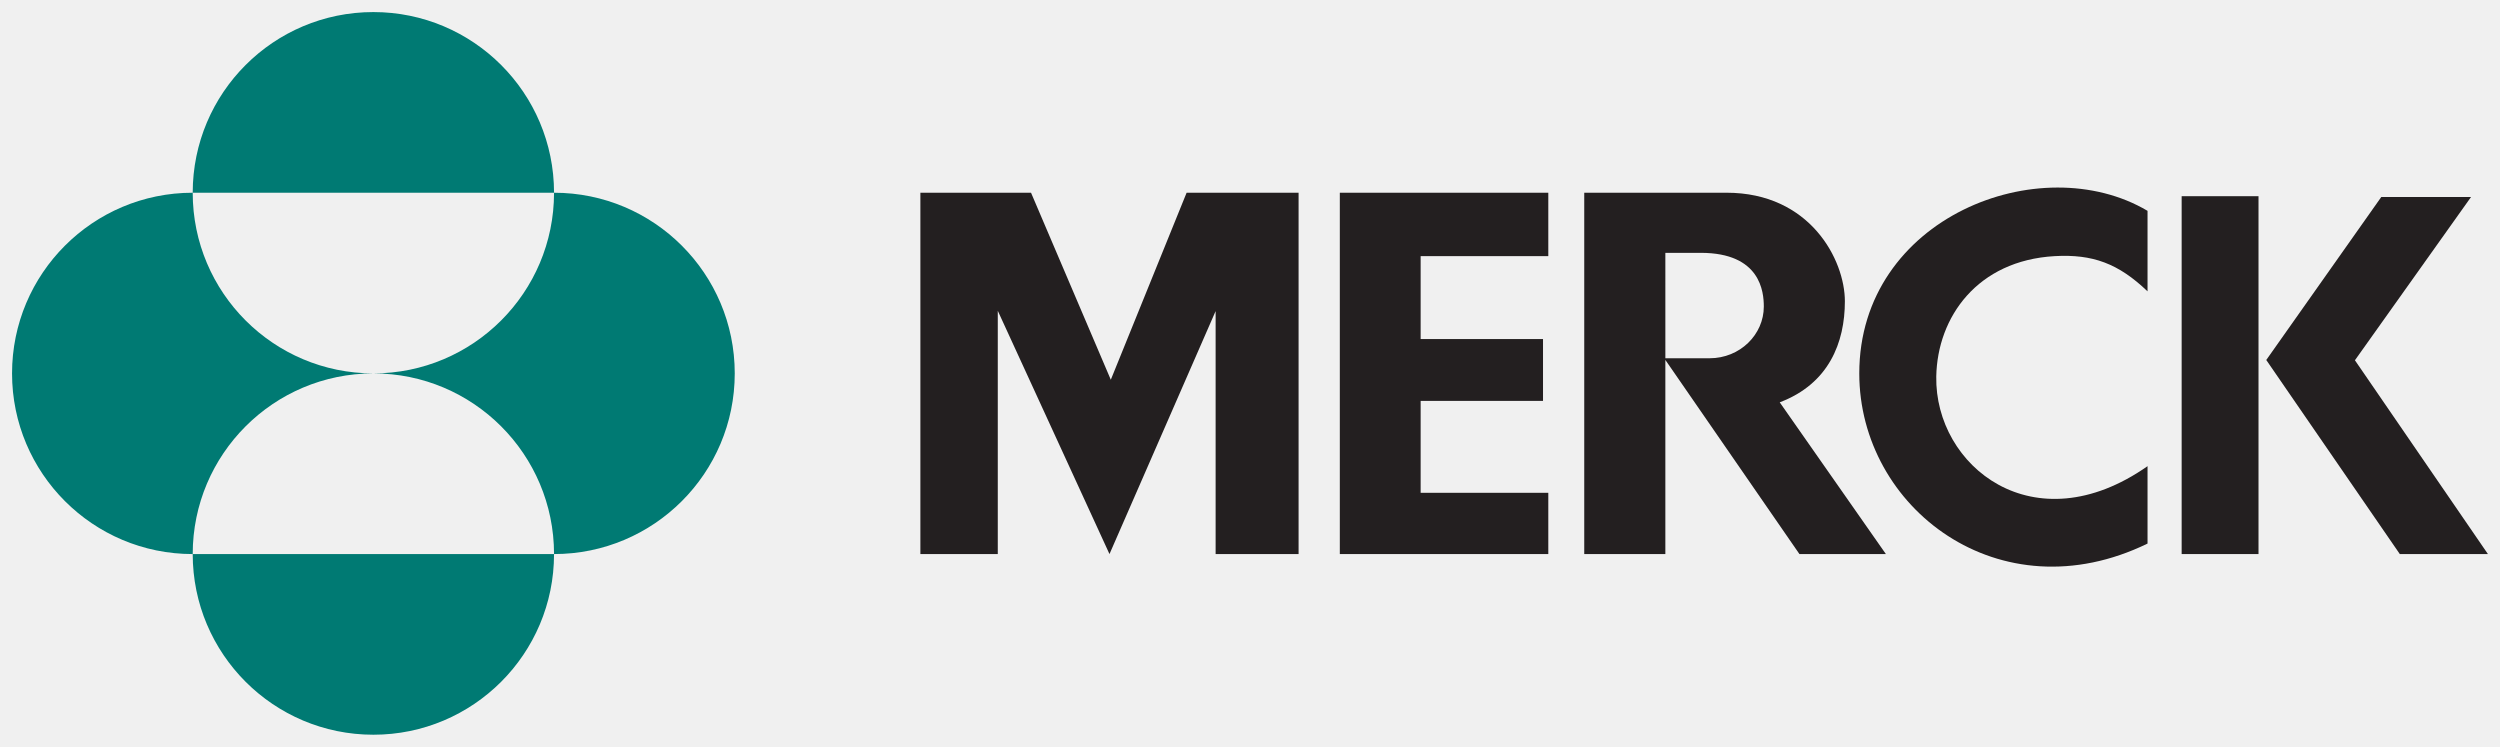
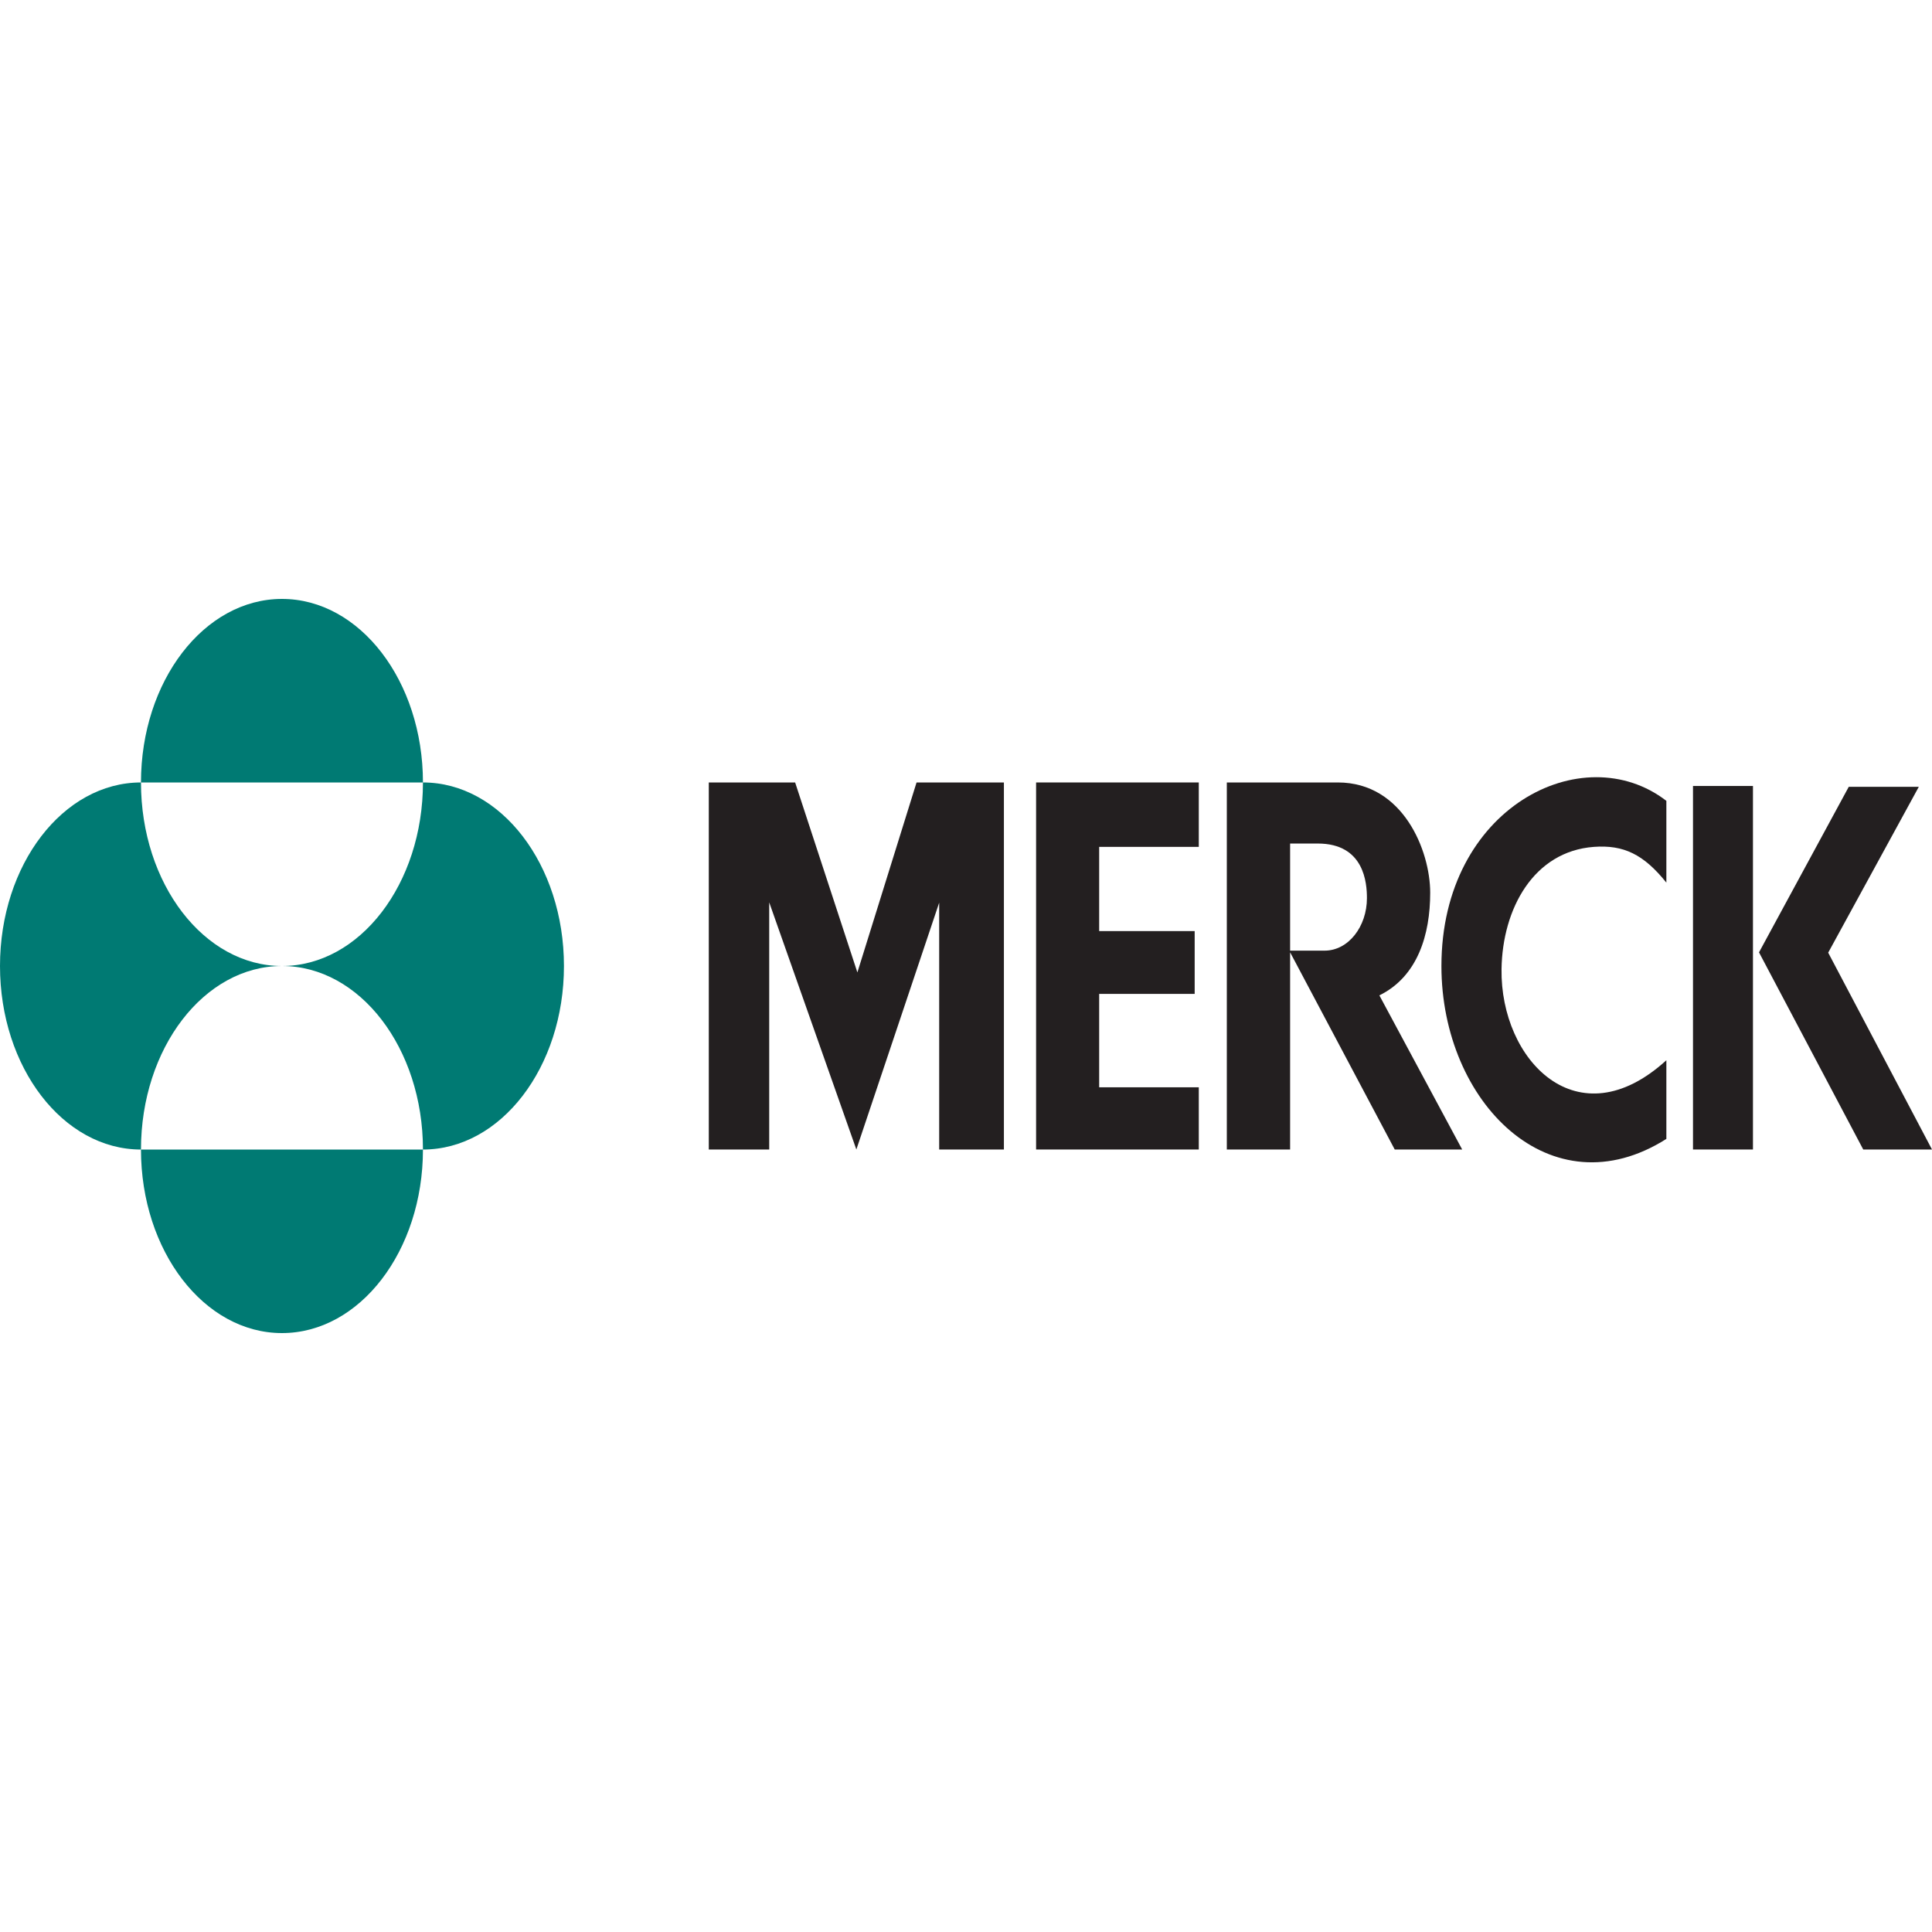
- <svg xmlns="http://www.w3.org/2000/svg" width="1037.774" height="310" preserveAspectRatio="xMidYMid" viewBox="0 0 1037.774 310">
-   <g transform="matrix(18.93341,0,0,18.93341,-1267.582,-2953.703) translate(0.2645845,-0.2645768)">
-     <path d="m 92.701,160.495 h 2.455 v 7.922 h -1.819 v -5.327 l -2.327,5.327 -2.449,-5.334 v 5.334 h -1.697 v -7.922 h 2.426 l 1.749,4.1 z" style="fill:#231f20;fill-opacity:1;fill-rule:nonzero;stroke:none;stroke-width:.353" />
-     <path d="m 96.06,160.495 v 7.922 h 4.571 v -1.343 H 97.832 v -2.015 h 2.683 v -1.356 H 97.832 v -1.818 h 2.799 v -1.39 z" style="fill:#231f20;fill-opacity:1;fill-rule:nonzero;stroke:none;stroke-width:.353" />
-     <path d="m 107.449,164.457 c 0,2.949 3.078,5.309 6.32,3.73 v -1.697 c -2.495,1.748 -4.667,-0.004 -4.632,-1.965 0.024,-1.304 0.9,-2.543 2.595,-2.64 0.833,-0.047 1.398,0.16 2.037,0.772 v -1.765 c -2.343,-1.389 -6.32,0.14 -6.32,3.565" style="fill:#231f20;fill-opacity:1;fill-rule:nonzero;stroke:none;stroke-width:.353" />
-     <path d="m 114.517,168.417 h 1.685 v -7.846 h -1.685 z" style="fill:#231f20;fill-opacity:1;fill-rule:nonzero;stroke:none;stroke-width:.353" />
-     <path d="m 118.316,164.168 2.546,-3.58 h -1.968 l -2.522,3.574 2.928,4.255 h 1.932 z" style="fill:#231f20;fill-opacity:1;fill-rule:nonzero;stroke:none;stroke-width:.353" />
-     <path d="m 383.316,606.594 v 29.941 h 6.721 v -16.086 l 11.109,16.086 h 7.164 l -8.795,-12.572 c 4.076,-1.541 5.398,-4.959 5.398,-8.375 0,-3.413 -2.865,-8.994 -9.807,-8.994 z m 6.721,4.982 h 2.934 c 4.96,0 5.225,3.242 5.225,4.453 0,2.313 -1.963,4.283 -4.496,4.283 h -3.662 z" style="fill:#231f20;fill-opacity:1;fill-rule:nonzero;stroke:none;stroke-width:1.333" transform="scale(0.2645833)" />
-     <path d="m 70.91,160.495 c 0,-2.188 1.774,-3.961 3.961,-3.961 2.188,0 3.961,1.773 3.961,3.961 z m 0,7.922 c 0,-2.188 1.774,-3.961 3.961,-3.961 -2.188,0 -3.961,-1.773 -3.961,-3.961 -2.188,0 -3.961,1.773 -3.961,3.961 0,2.188 1.773,3.961 3.961,3.961 m 0,0 c 0,2.188 1.774,3.961 3.961,3.961 2.188,0 3.961,-1.773 3.961,-3.961 z m 3.961,-3.961 c 2.188,0 3.961,1.774 3.961,3.961 2.188,0 3.962,-1.773 3.962,-3.961 0,-2.188 -1.774,-3.961 -3.962,-3.961 0,2.188 -1.773,3.961 -3.961,3.961" style="fill:#007a73;fill-opacity:1;fill-rule:nonzero;stroke:none;stroke-width:.353" />
-   </g>
+ <svg xmlns="http://www.w3.org/2000/svg" width="100" height="100" viewBox="0 0 100 100" fill="none">
+   <rect width="100" height="100" fill="white" />
+   <path d="M47.441 40.5H51.962V59.498H48.612V46.722L44.325 59.498L39.814 46.706V59.498H36.687V40.5H41.156L44.378 50.333L47.441 40.5Z" fill="#231F20" />
+   <path d="M53.628 40.5V59.498H62.049V56.278H56.893V51.444H61.836V48.193H56.893V43.834H62.049V40.5H53.628Z" fill="#231F20" />
+   <path d="M74.608 50.002C74.608 57.075 80.278 62.734 86.251 58.949V54.878C81.655 59.07 77.653 54.869 77.719 50.165C77.764 47.039 79.377 44.066 82.499 43.834C84.034 43.721 85.074 44.217 86.251 45.685V41.452C81.935 38.122 74.608 41.788 74.608 50.002Z" fill="#231F20" />
+   <path d="M87.629 59.498H90.733V40.682H87.629V59.498Z" fill="#231F20" />
+   <path d="M94.627 49.31L99.318 40.724H95.692L91.046 49.294L96.441 59.498H100L94.627 49.31Z" fill="#231F20" />
+   <path d="M63.5 40.5V59.498H66.776V49.291L72.191 59.498H75.682L71.396 51.521C73.382 50.543 74.027 48.374 74.027 46.207C74.027 44.041 72.63 40.5 69.247 40.5H63.5ZM66.776 43.661H68.206C70.623 43.661 70.752 45.718 70.752 46.487C70.752 47.955 69.796 49.205 68.561 49.205H66.776V43.661Z" fill="#231F20" />
+   <path d="M7.297 40.5C7.297 35.253 10.564 31 14.594 31C18.625 31 21.892 35.253 21.892 40.5H7.297ZM7.297 59.5C7.297 54.254 10.564 50 14.594 50C10.564 50 7.297 45.747 7.297 40.5C3.267 40.5 0 44.753 0 50C0 55.248 3.267 59.5 7.297 59.5ZM7.297 59.5C7.297 64.748 10.564 69 14.594 69C18.625 69 21.892 64.748 21.892 59.5H7.297ZM14.594 50C18.625 50 21.892 54.254 21.892 59.5C25.922 59.5 29.19 55.248 29.19 50C29.19 44.753 25.922 40.5 21.892 40.5C21.892 45.747 18.625 50 14.594 50Z" fill="#007A73" />
</svg>
